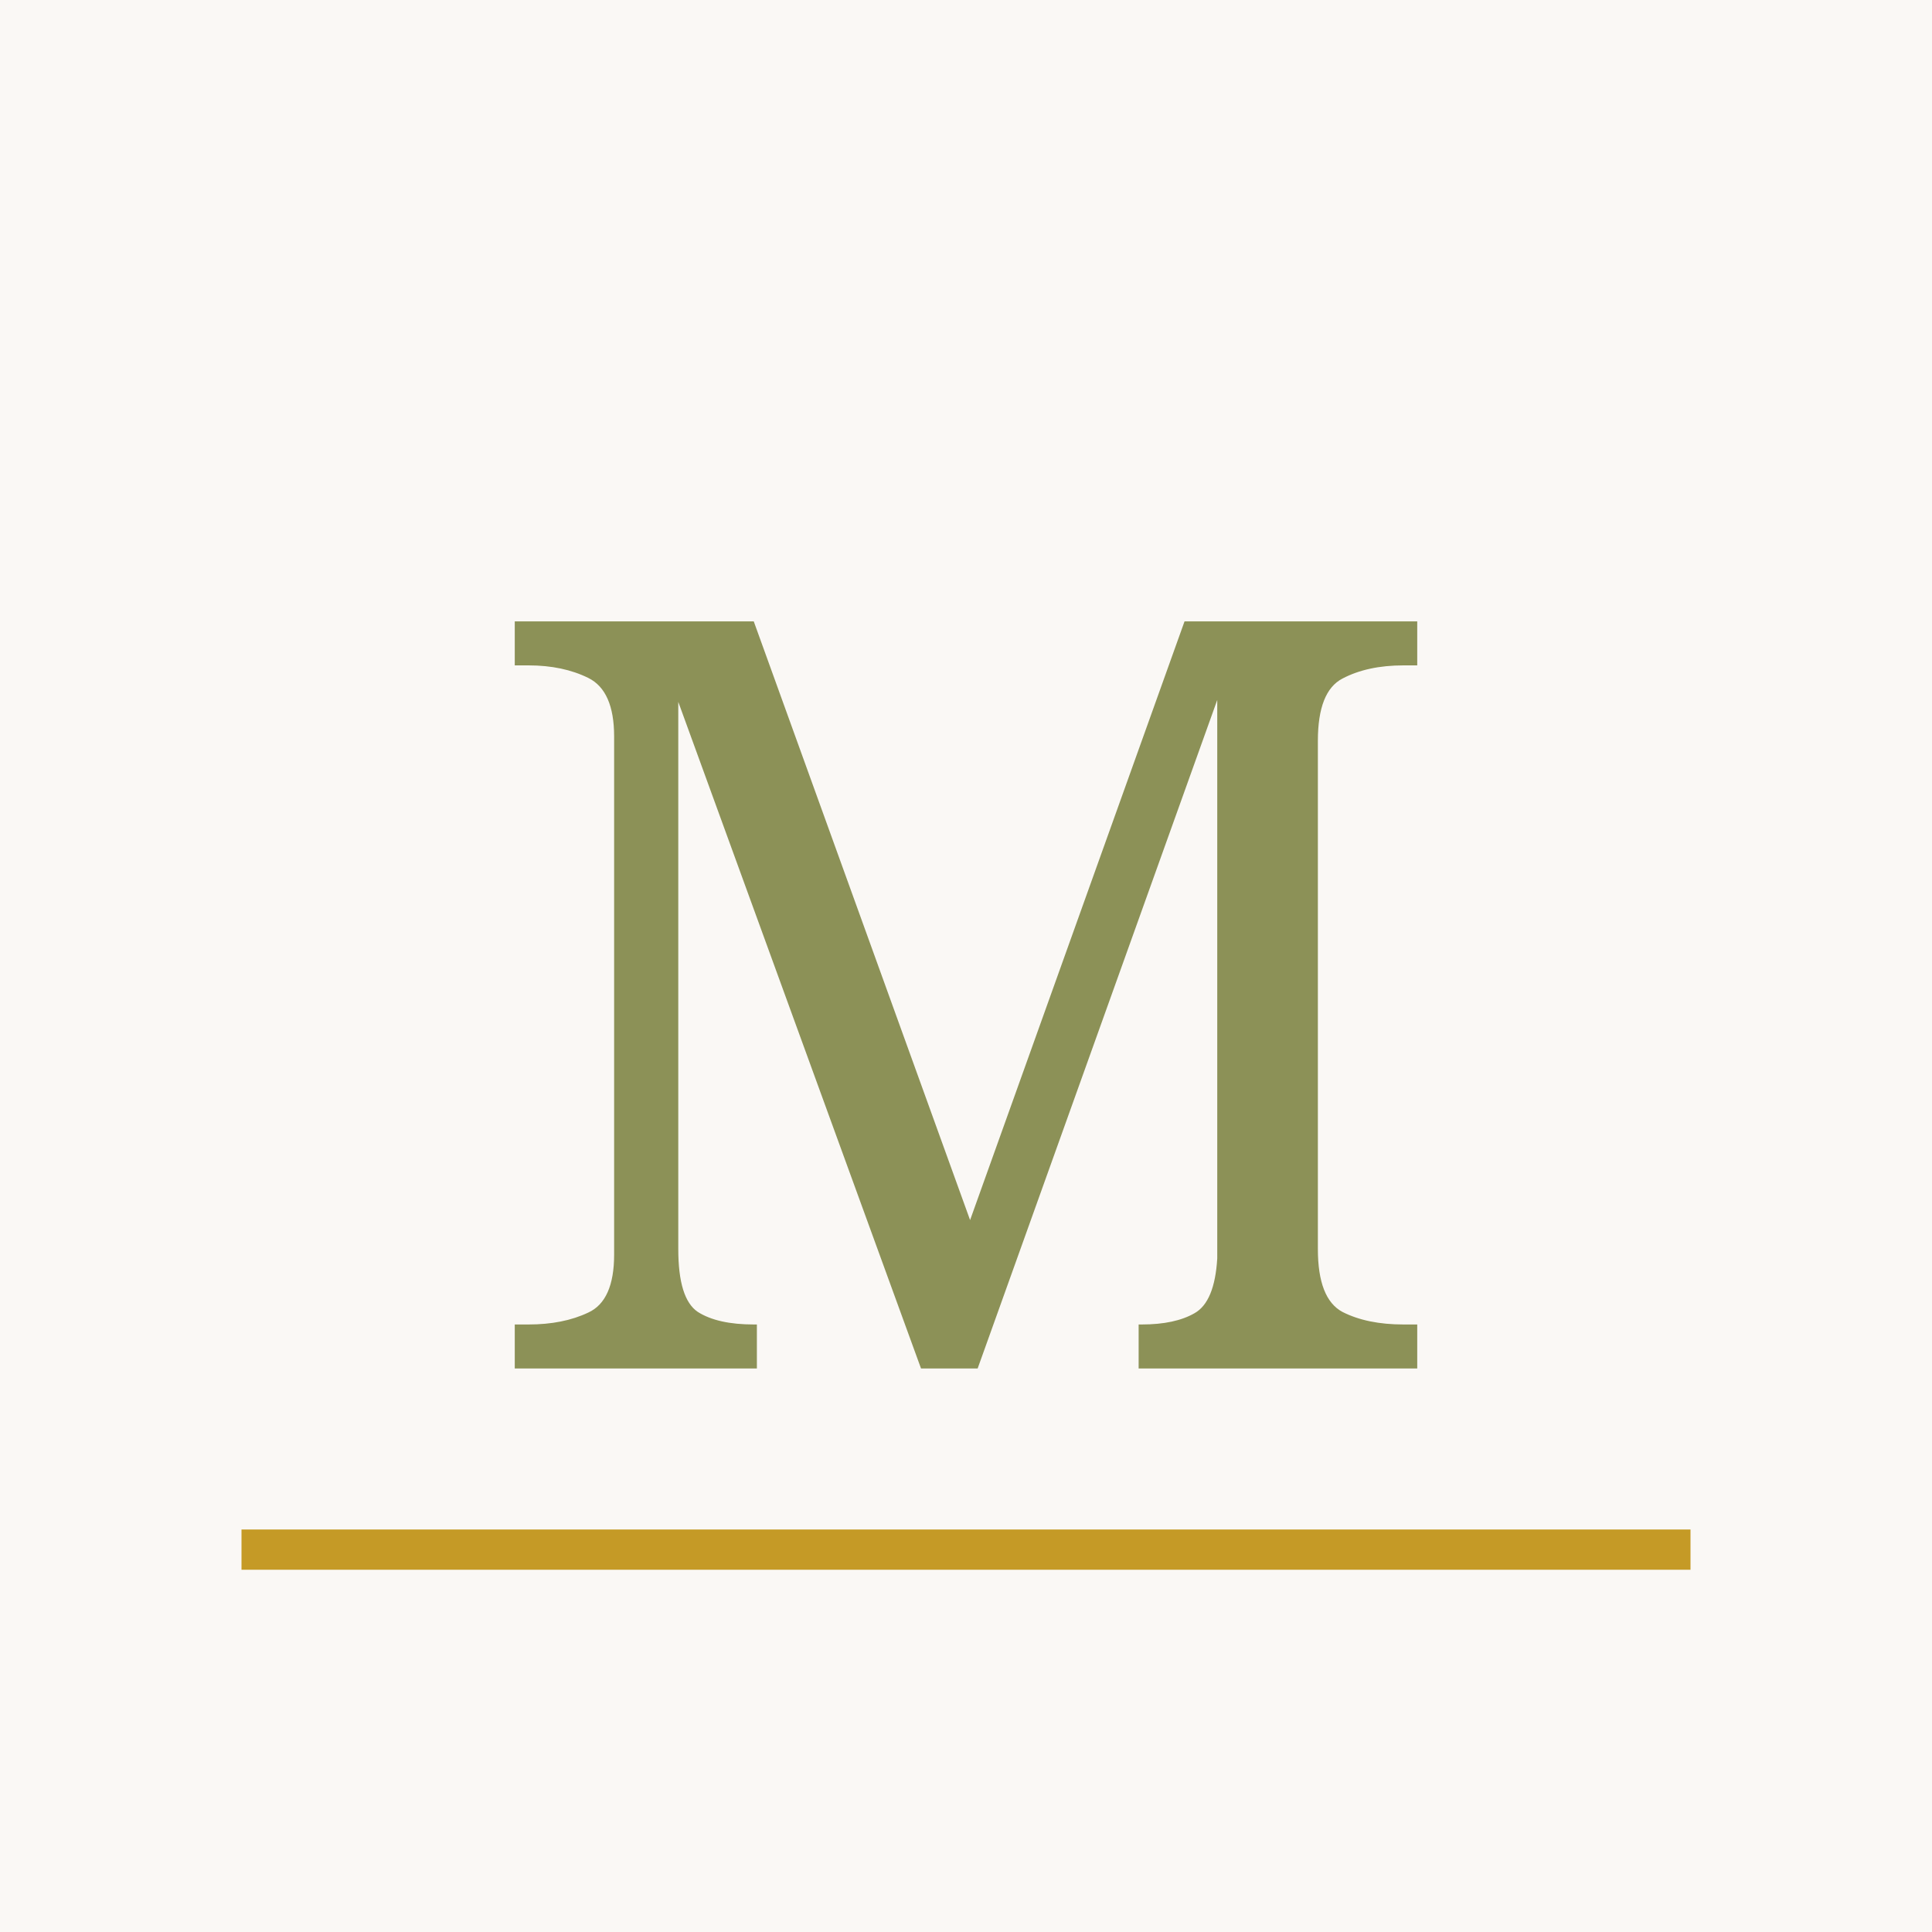
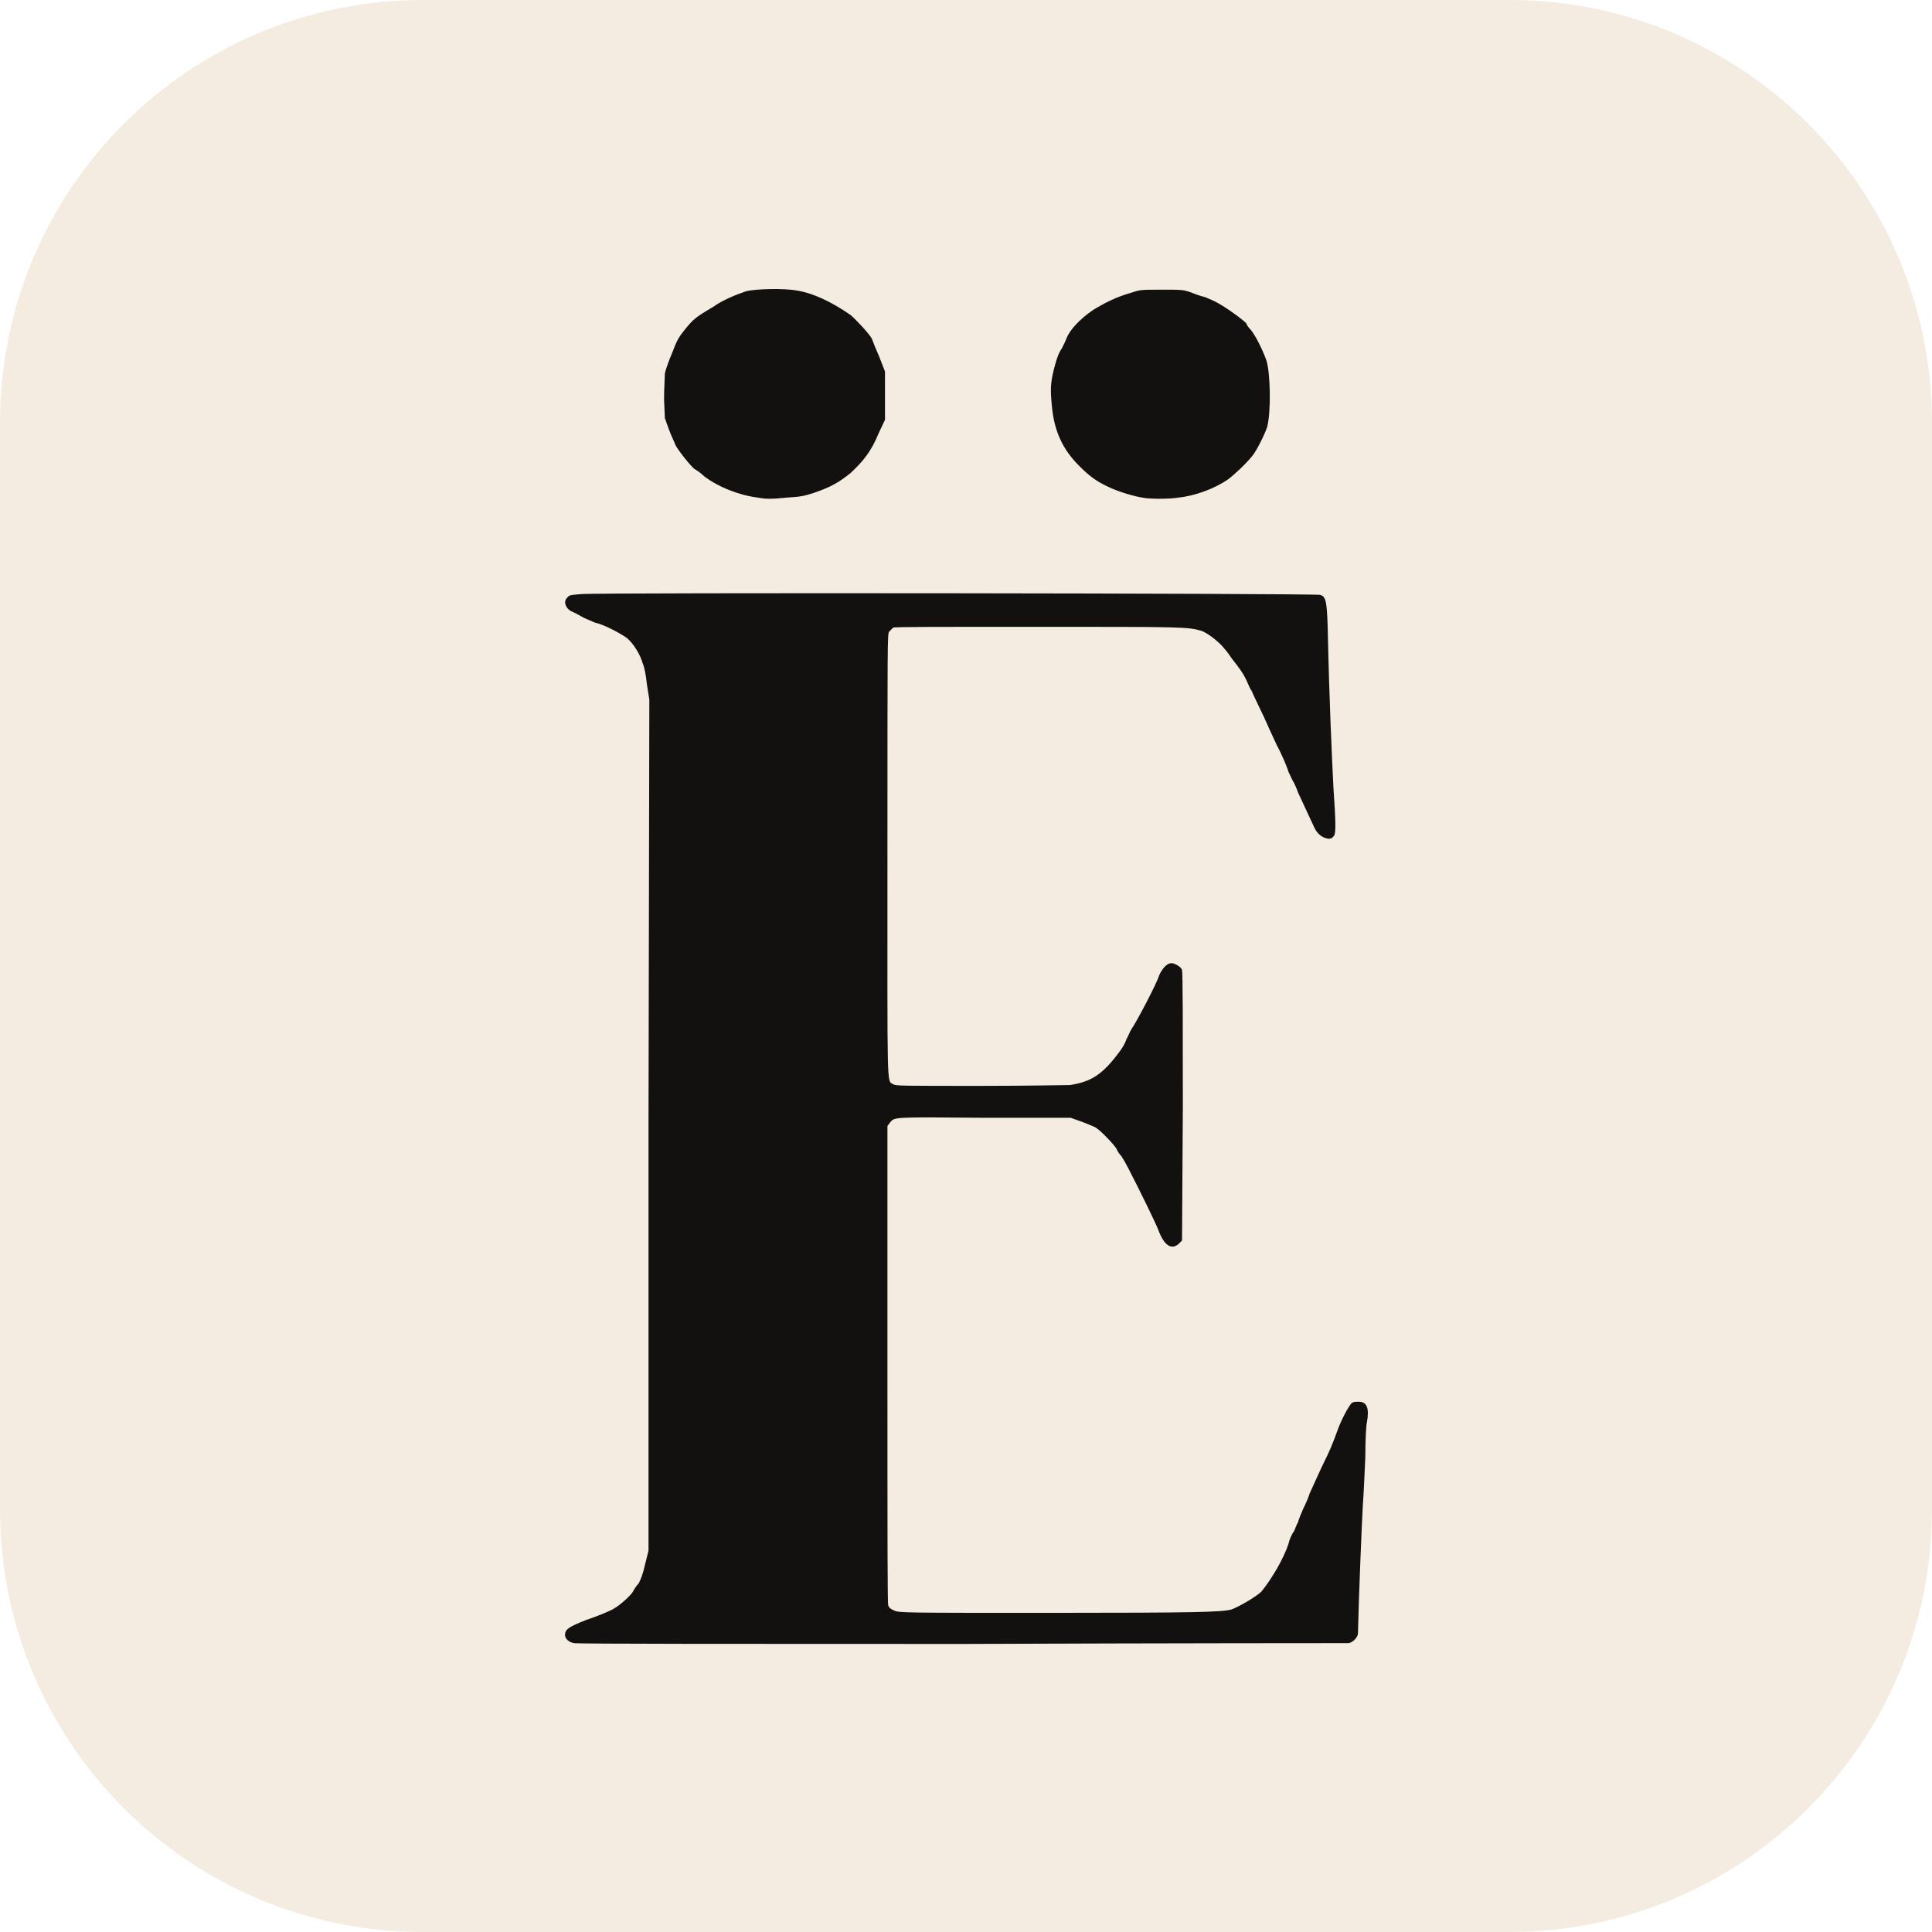
- <svg xmlns="http://www.w3.org/2000/svg" viewBox="0 0 48 48">
-   <rect width="48" height="48" fill="#FAF8F5" />
-   <text x="24" y="34" text-anchor="middle" font-family="Georgia, serif" font-size="26" font-weight="400" fill="#8C9157" letter-spacing="2">M</text>
-   <rect x="6" y="38" width="36" height="1" fill="#C59A26" />
+ <svg xmlns="http://www.w3.org/2000/svg" viewBox="0 0 64 64">
+   <rect width="64" height="64" rx="14" fill="#F4ECE0" />
+   <svg x="17" y="9" width="30" height="46" viewBox="298.2 -2.0 102.6 169.7">
+     <path fill="#121110" d="M301.6,165.6C301.0,165.5 300.5,165.1 300.5,164.6C300.5,163.9 301.0,163.6 303.0,162.8C304.5,162.3 306.2,161.6 306.6,161.3C307.3,160.9 308.6,159.7 308.8,159.3C308.9,159.1 309.2,158.6 309.5,158.3C309.8,157.7 310.0,157.2 310.3,155.9L310.7,154.3L310.7,102.3L310.8,50.3L310.5,48.4C310.4,47.4 310.2,46.3 310.0,45.9C309.7,44.8 308.9,43.5 308.1,42.8C307.3,42.2 305.2,41.1 304.2,40.9C303.9,40.8 303.3,40.5 302.8,40.3C302.3,40.0 301.7,39.7 301.5,39.6C300.6,39.3 300.2,38.3 300.8,37.8C301.0,37.5 301.3,37.5 302.5,37.4C304.4,37.2 392.4,37.3 392.8,37.5C393.5,37.7 393.6,38.4 393.7,41.4C393.9,50.8 394.2,56.8 394.4,61.0C394.7,65.3 394.7,66.5 394.5,66.9C394.3,67.2 394.1,67.3 393.8,67.3C393.1,67.2 392.5,66.8 392.1,66.0C391.3,64.3 390.3,62.1 390.1,61.7C390.0,61.4 389.8,60.9 389.6,60.5C389.4,60.2 389.1,59.5 388.9,59.1C388.8,58.7 388.2,57.2 387.5,55.9C386.9,54.6 386.2,53.1 385.9,52.4C384.9,50.3 384.6,49.7 384.4,49.2C384.2,49.0 384.0,48.4 383.8,48.0C383.4,47.1 382.8,46.3 382.0,45.3C381.8,45.0 381.4,44.4 381.1,44.1C380.5,43.3 379.1,42.2 378.3,41.9C376.6,41.4 376.1,41.4 358.0,41.4C345.6,41.4 340.8,41.4 340.6,41.5C340.5,41.6 340.3,41.8 340.1,42.0C339.9,42.4 339.9,42.9 339.9,69.3C339.9,98.6 339.8,96.8 340.6,97.3C340.9,97.5 341.5,97.5 351.2,97.5C356.8,97.5 361.8,97.4 362.2,97.4C364.8,97.0 366.2,96.1 368.2,93.4C368.6,92.9 369.0,92.2 369.1,91.8C369.3,91.5 369.5,90.9 369.7,90.6C370.4,89.6 372.9,84.8 373.1,84.0C373.5,83.1 374.1,82.5 374.6,82.5C375.0,82.5 375.9,83.0 375.9,83.4C376.0,83.6 376.0,91.0 376.0,100.0L375.9,116.4L375.5,116.8C374.6,117.6 373.7,117.0 373.0,115.1C372.7,114.3 370.6,110.0 369.4,107.7C369.1,107.1 368.7,106.4 368.5,106.1C368.3,105.9 368.0,105.5 367.9,105.2C367.6,104.7 366.2,103.2 365.5,102.7C365.3,102.5 364.4,102.2 363.7,101.9L362.3,101.4L351.8,101.4C340.3,101.3 340.8,101.3 340.2,102.0L339.9,102.4L339.9,131.5C339.9,153.8 339.9,160.8 340.0,161.0C340.1,161.3 340.4,161.5 340.7,161.6C341.2,161.9 342.0,161.9 359.8,161.9C377.8,161.9 380.7,161.8 381.9,161.5C382.8,161.2 385.0,159.9 385.6,159.3C386.9,157.7 388.3,155.3 388.9,153.5C389.0,153.0 389.3,152.3 389.6,151.9C389.8,151.4 390.0,150.9 390.1,150.8C390.1,150.6 390.4,149.9 390.7,149.2C391.0,148.6 391.4,147.7 391.5,147.3C392.2,145.8 392.8,144.4 393.3,143.4C393.8,142.4 394.3,141.3 394.9,139.6C395.4,138.2 396.3,136.6 396.6,136.3C396.8,136.1 397.1,136.1 397.5,136.1C398.5,136.1 398.8,136.9 398.5,138.6C398.4,138.9 398.3,140.8 398.3,142.9C398.2,144.9 398.1,147.5 398.0,148.7C397.9,150.3 397.5,159.8 397.4,164.4C397.4,164.9 396.7,165.6 396.2,165.6C396.1,165.6 374.8,165.6 349.0,165.7C323.2,165.7 301.8,165.7 301.6,165.6ZM324.0,25.6C321.7,25.3 319.2,24.3 317.5,23.0C317.1,22.6 316.5,22.2 316.3,22.1C315.8,21.7 314.3,19.8 314.0,19.2C313.9,18.9 313.5,18.1 313.2,17.3L312.7,15.9L312.6,13.6C312.6,12.2 312.7,10.9 312.7,10.4C312.8,10.0 313.2,8.8 313.6,7.9C314.2,6.3 314.4,6.0 315.2,5.0C316.2,3.8 316.4,3.6 318.6,2.3C319.7,1.5 321.4,0.8 322.6,0.4C323.7,0.1 327.2,0.0 328.8,0.3C330.8,0.6 333.1,1.7 335.4,3.3C336.0,3.8 337.7,5.6 338.0,6.2C338.1,6.5 338.5,7.5 338.9,8.4L339.6,10.2L339.6,13.1L339.6,16.1L338.8,17.8C337.9,20.0 336.9,21.2 335.4,22.6C333.9,23.8 333.0,24.3 331.0,25.0C329.5,25.5 329.1,25.5 327.7,25.6C325.7,25.8 325.1,25.8 324.0,25.6ZM371.0,25.6C369.8,25.4 367.9,24.8 366.9,24.3C365.4,23.6 364.6,23.0 363.3,21.7C361.3,19.7 360.3,17.5 360.0,14.5C359.8,12.4 359.8,11.6 360.3,9.7C360.6,8.5 360.9,7.8 361.2,7.4C361.4,7.0 361.7,6.4 361.8,6.1C362.2,5.1 363.4,3.8 365.0,2.7C366.3,1.9 367.8,1.1 369.6,0.6C370.8,0.2 370.8,0.2 373.4,0.2C375.8,0.2 376.0,0.2 376.9,0.5C377.4,0.7 378.2,1.0 378.7,1.1C379.2,1.3 379.9,1.6 380.4,1.9C381.5,2.5 383.8,4.2 383.8,4.4C383.8,4.5 384.0,4.8 384.3,5.1C384.8,5.7 385.6,7.2 386.2,8.8C386.7,10.3 386.8,15.1 386.3,17.0C386.0,17.9 385.0,19.9 384.5,20.5C383.7,21.5 382.3,22.8 381.5,23.4C379.9,24.5 377.5,25.4 375.5,25.6C374.4,25.8 371.8,25.8 371.0,25.6Z" />
+   </svg>
</svg>
